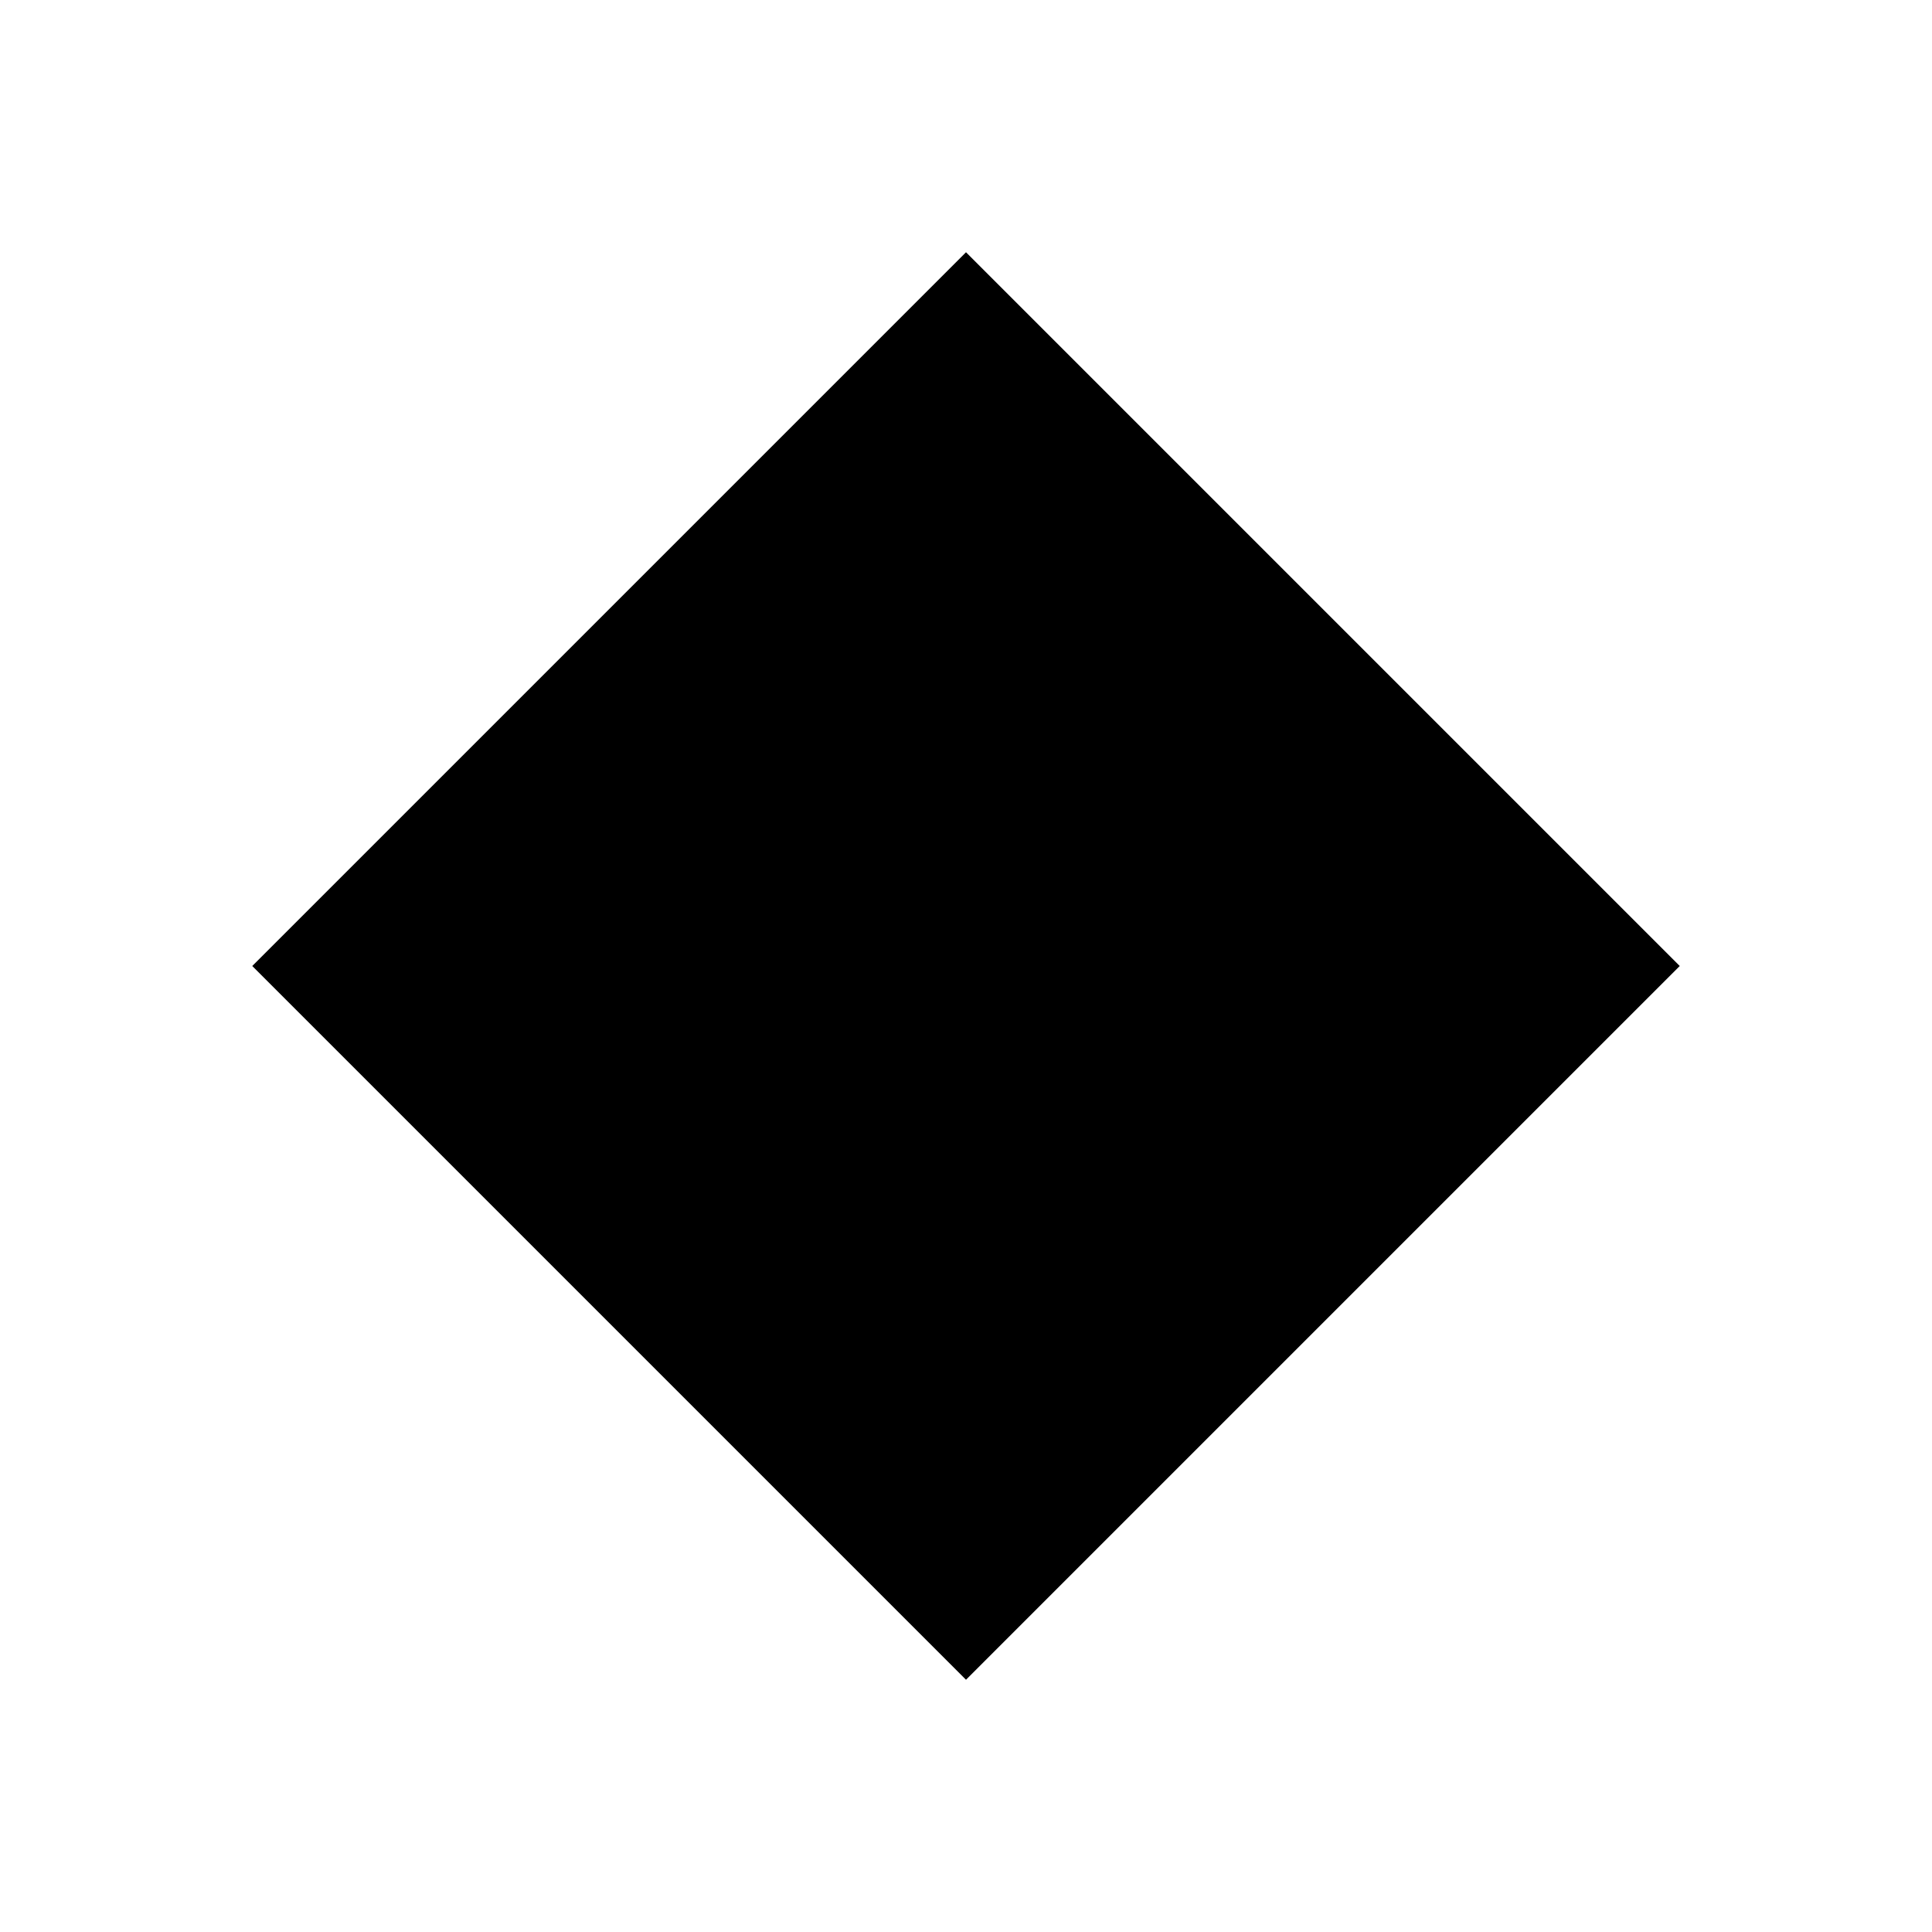
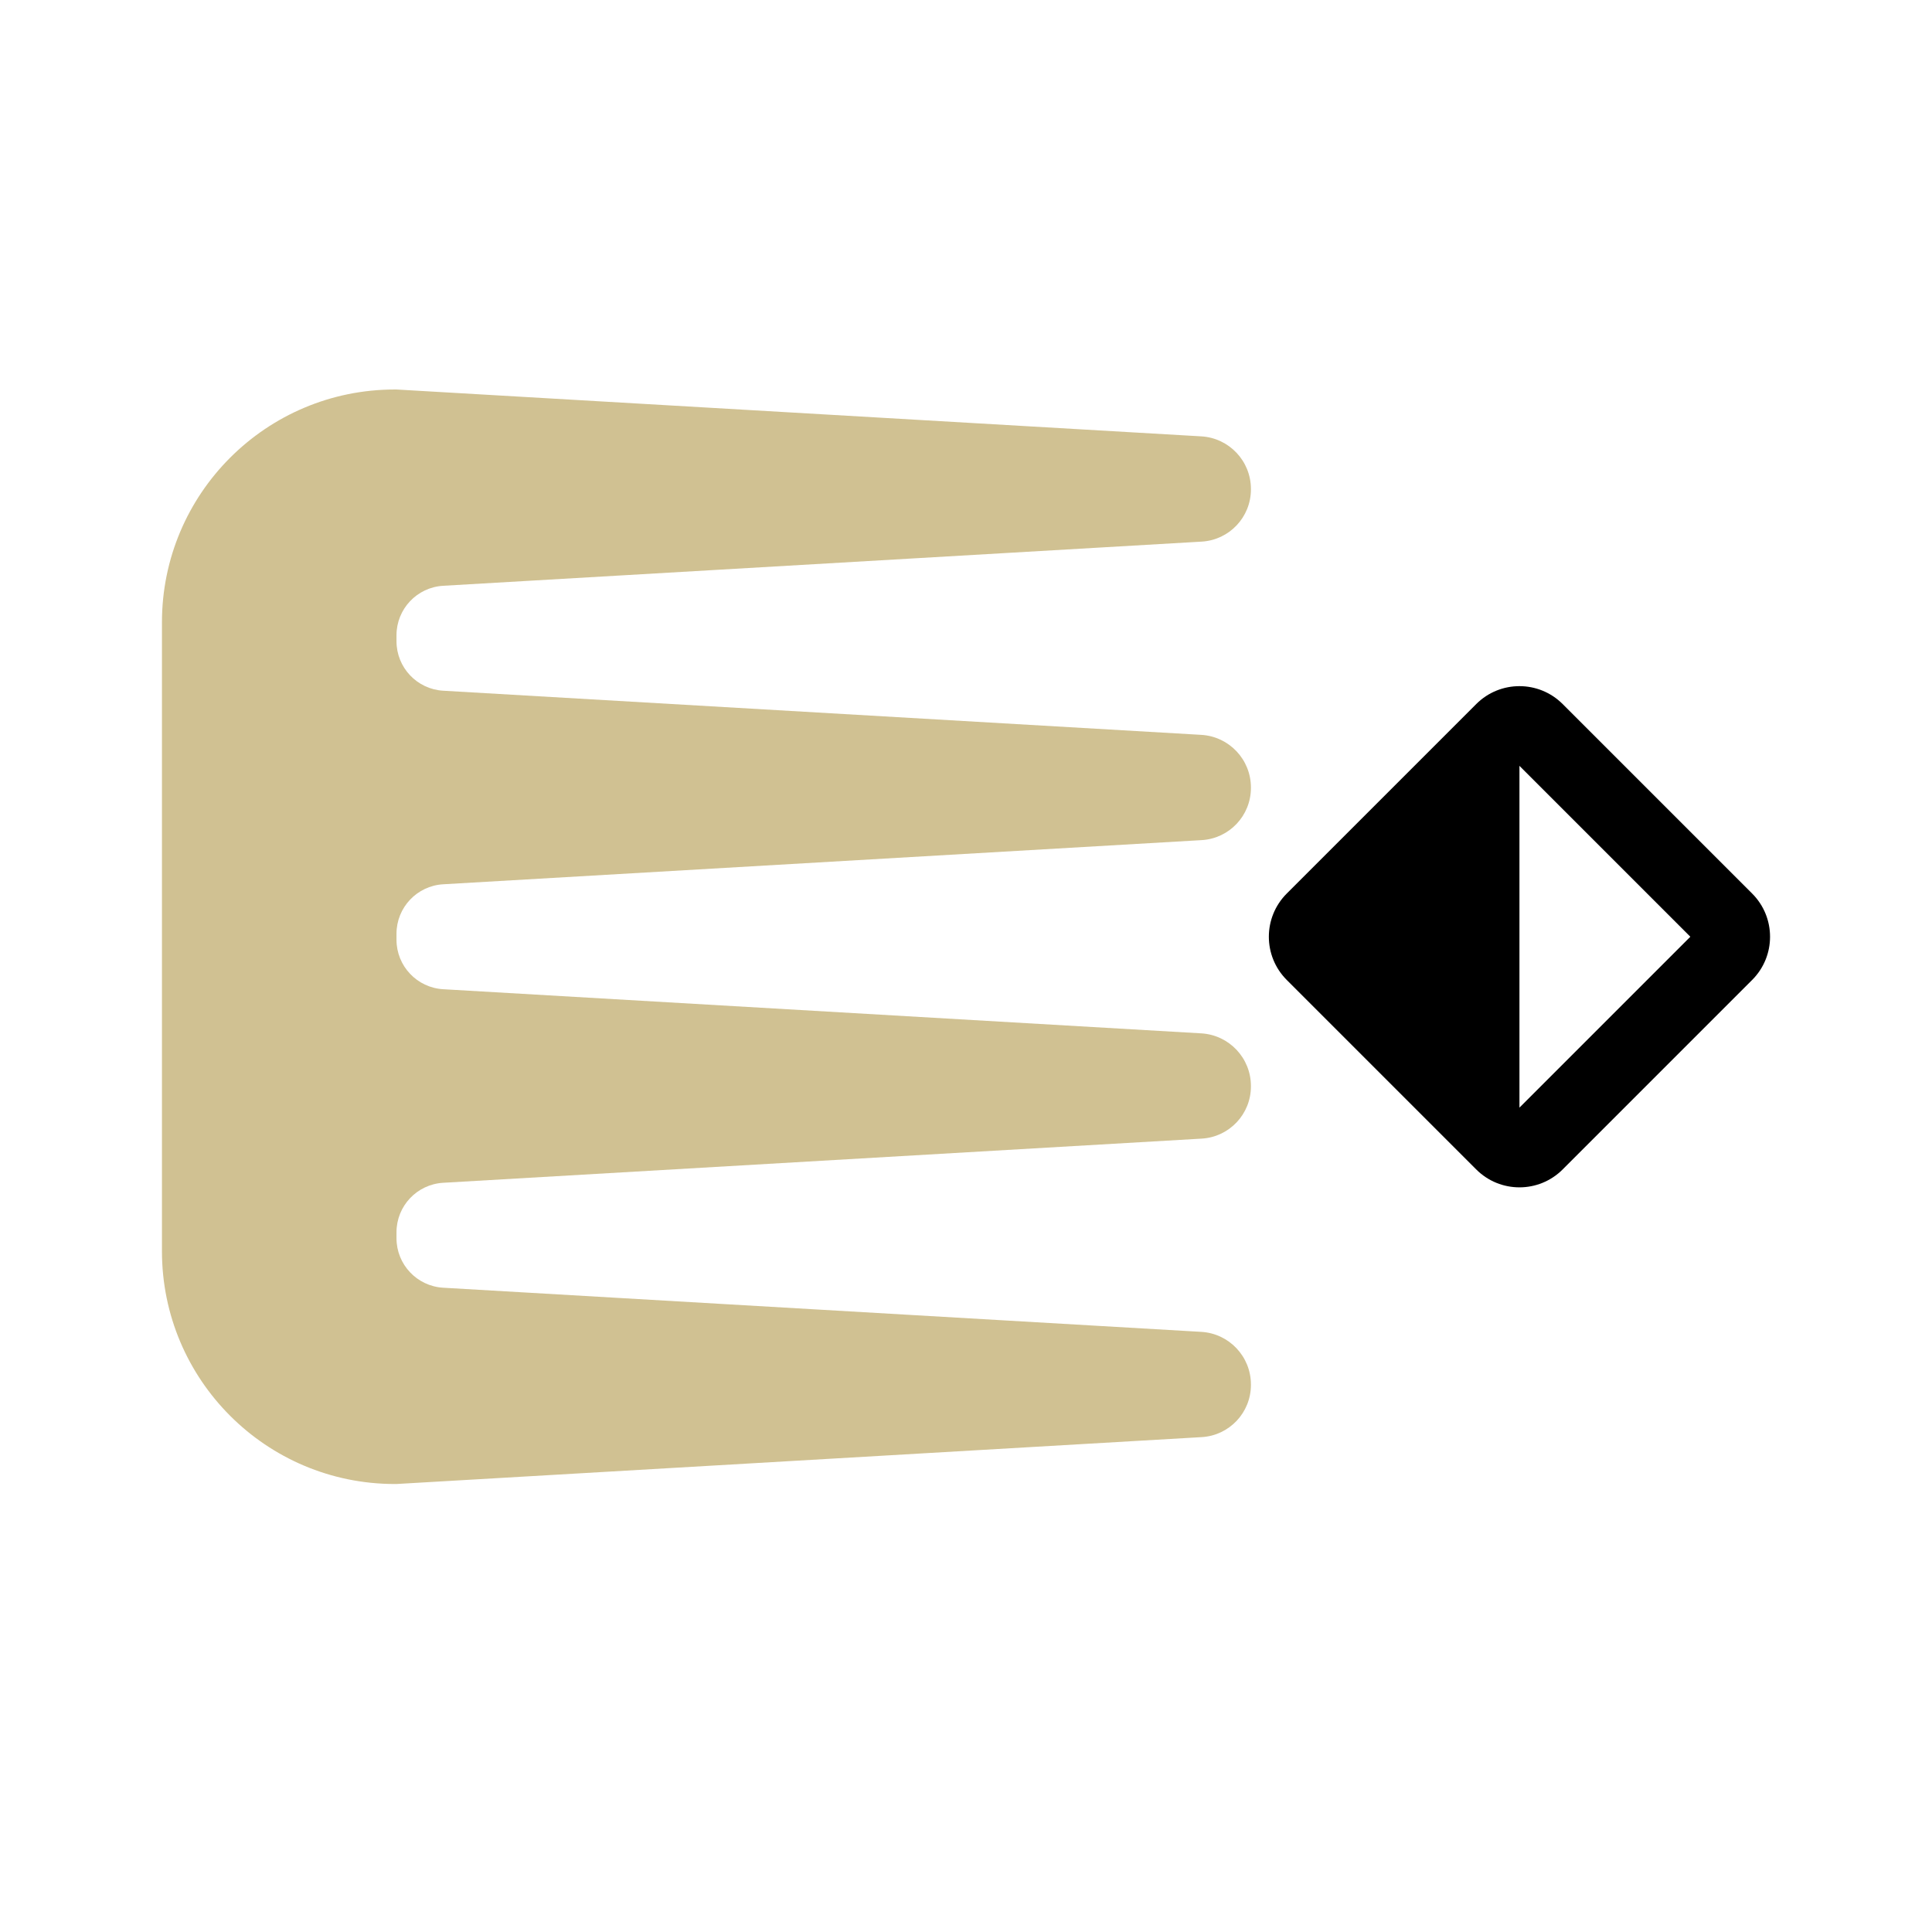
<svg xmlns="http://www.w3.org/2000/svg" width="100%" height="100%" viewBox="0 0 2000 2000" version="1.1" xml:space="preserve" style="fill-rule:evenodd;clip-rule:evenodd;stroke-linejoin:round;stroke-miterlimit:2;">
  <rect id="simbolo" x="0" y="0" width="2000" height="2000" style="fill:none;" />
-   <path d="M1738.872,1000l-738.872,738.872l-738.872,-738.872l738.872,-738.872l738.872,738.872Z" />
+   <g>
+     <path d="M410.443,403.207l833.098,48.508c28.865,1.681 51.412,25.578 51.412,54.492l0,0.446c0,28.666 -22.354,52.359 -50.971,54.026l-785.196,45.718c-27.142,1.58 -48.343,24.052 -48.343,51.24l-0,6.152c0,27.188 21.201,49.66 48.343,51.24l784.755,45.693c28.865,1.681 51.412,25.578 51.412,54.492l0,0.446c0,28.666 -22.354,52.359 -50.971,54.026l-785.196,45.718c-27.142,1.58 -48.343,24.052 -48.343,51.24l-0,6.152c0,27.188 21.201,49.66 48.343,51.24l784.755,45.693c28.865,1.681 51.412,25.578 51.412,54.492l0,0.446c0,28.666 -22.354,52.359 -50.971,54.026l-785.196,45.718c-27.142,1.58 -48.343,24.052 -48.343,51.24l-0,6.152c0,27.188 21.201,49.66 48.343,51.24l784.755,45.693c28.865,1.681 51.412,25.578 51.412,54.492l0,0.446c0,28.666 -22.354,52.359 -50.971,54.026l-833.539,48.533l-1.769,0c-133.113,0 -241.022,-107.909 -241.022,-241.022l-0,-650.98c0,-133.113 107.909,-241.022 241.022,-241.022l1.769,0Z" style="fill:#d0c192;" />
+     <path d="M1332.035,1014.44c-24.699,-24.699 -24.699,-64.744 -0,-89.442l196.173,-196.173c24.699,-24.699 64.744,-24.699 89.442,-0l196.173,196.173c24.699,24.699 24.699,64.744 0,89.442l-196.173,196.173c-24.699,24.699 -64.744,24.699 -89.442,0l-196.173,-196.173Zm240.894,132.18l176.901,-176.901l-176.901,-176.901l0,353.802Z" />
+   </g>
</svg>
